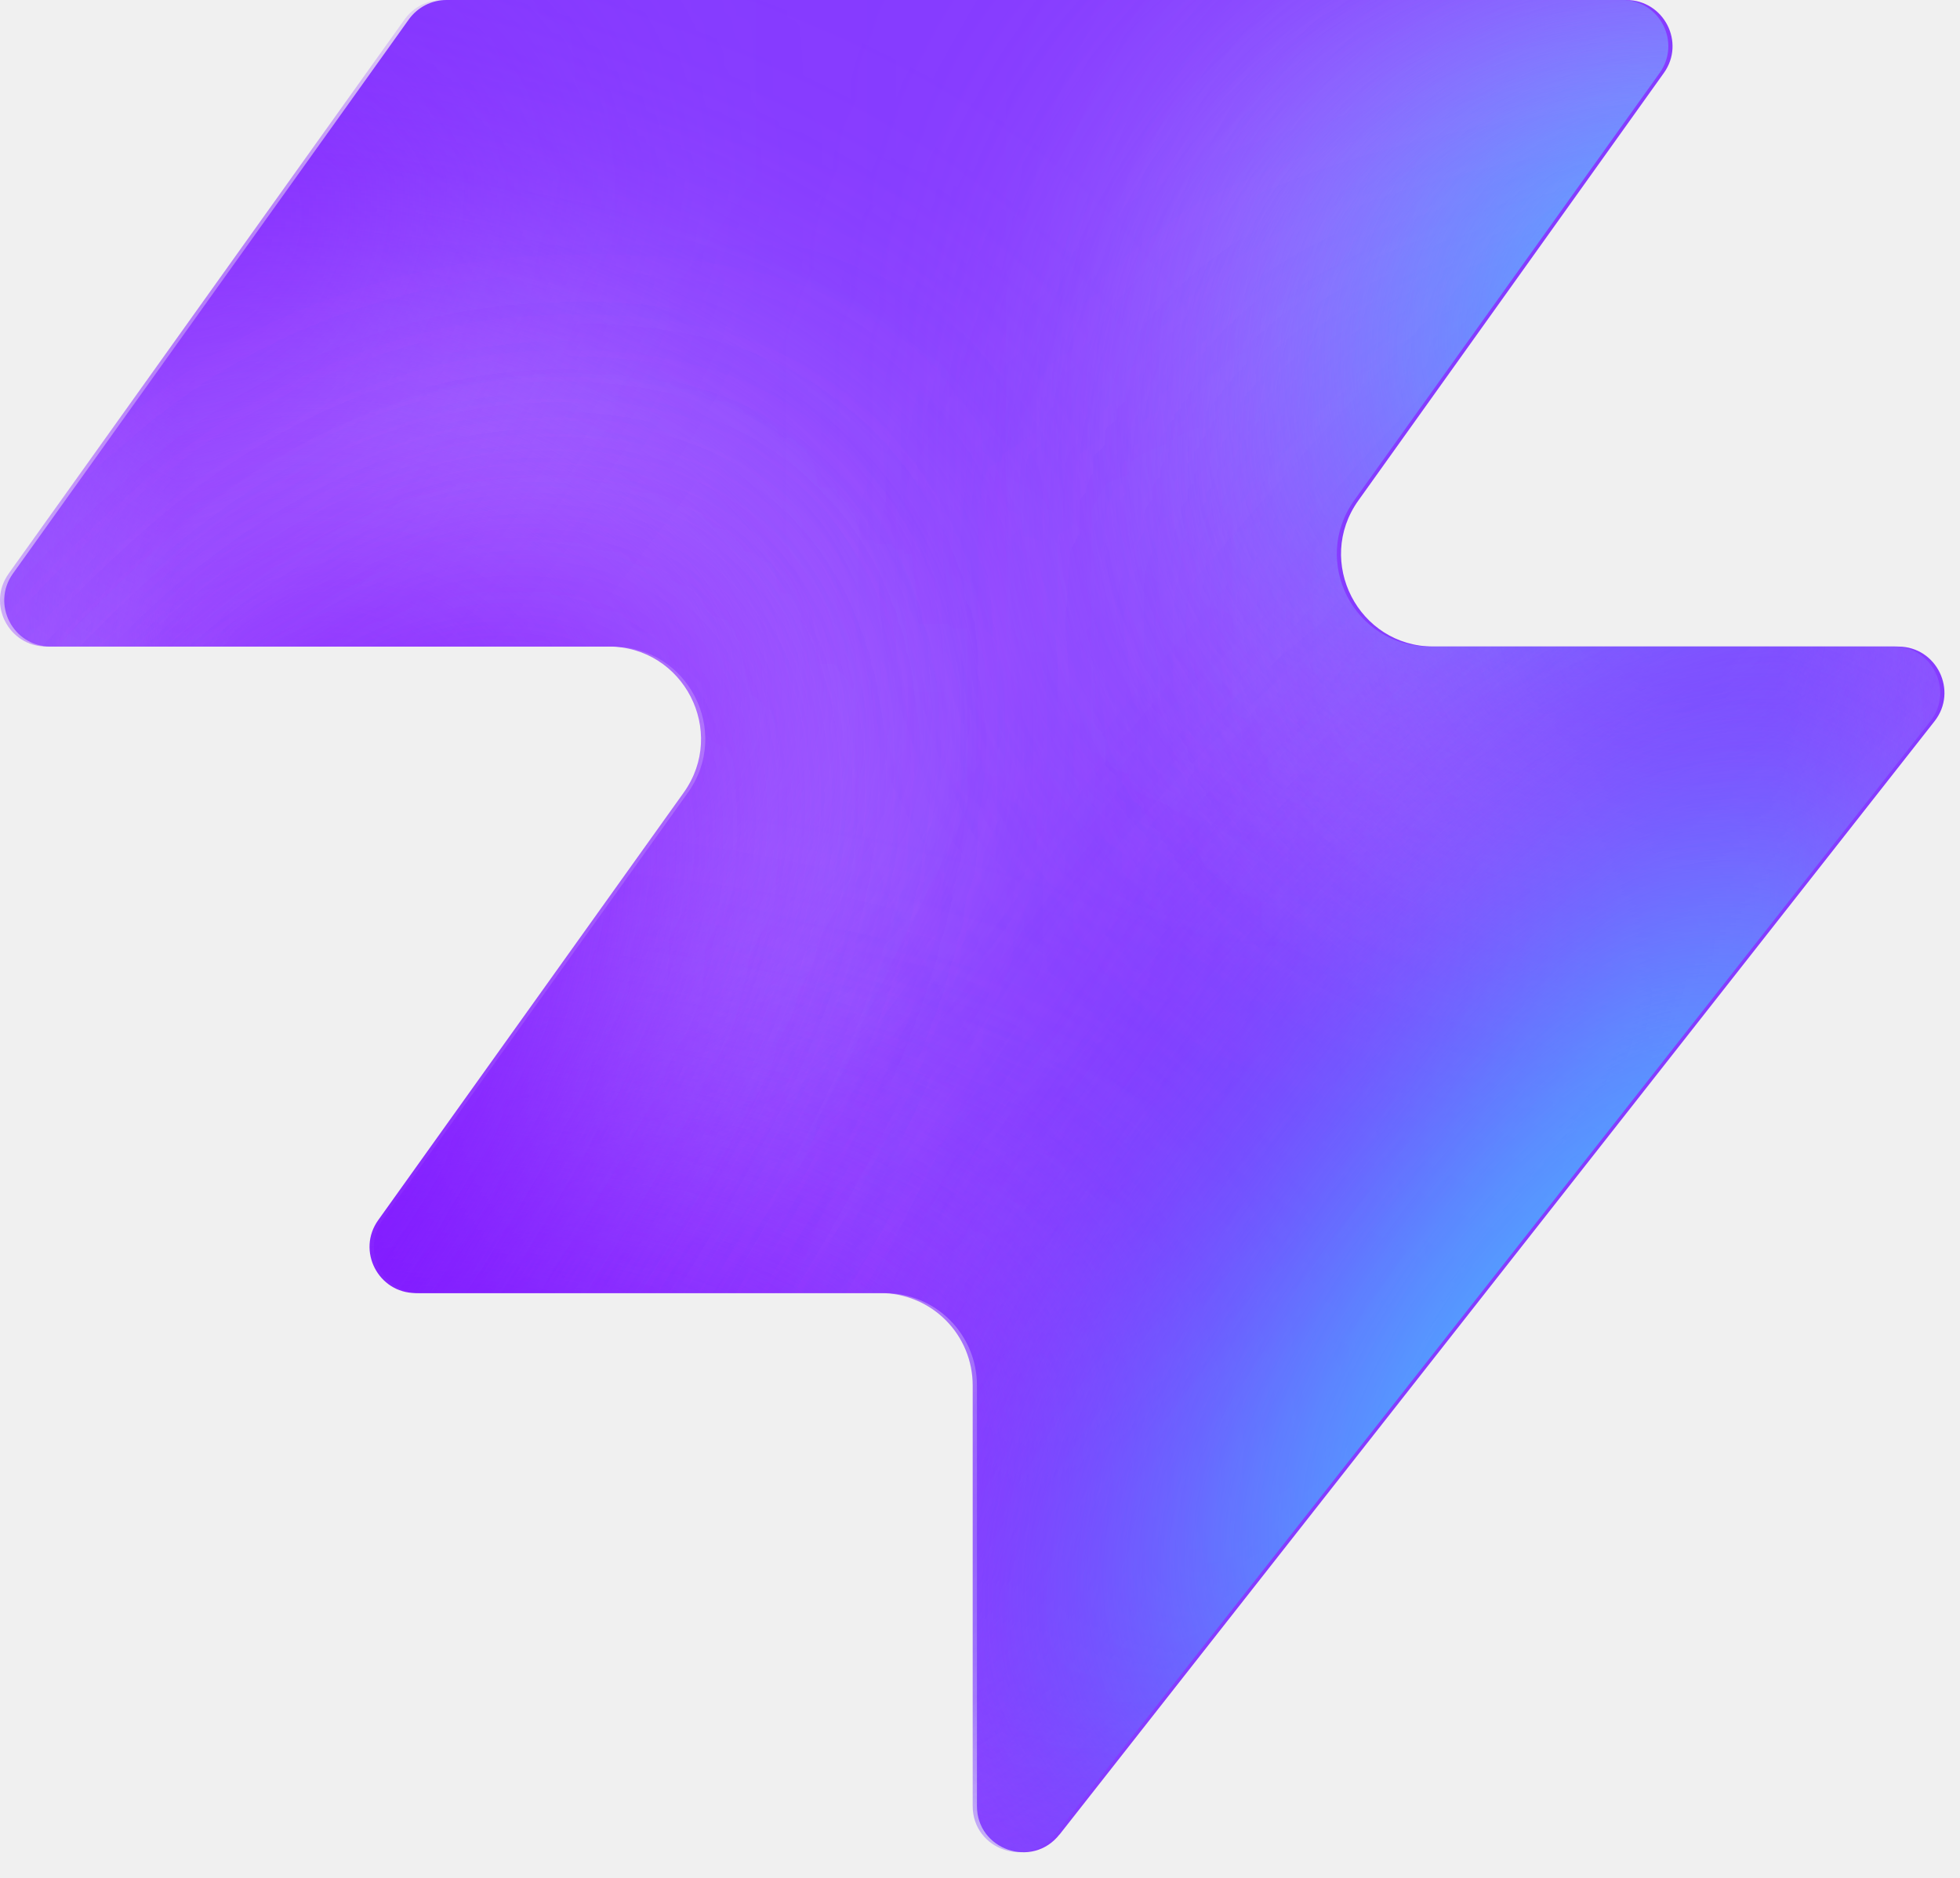
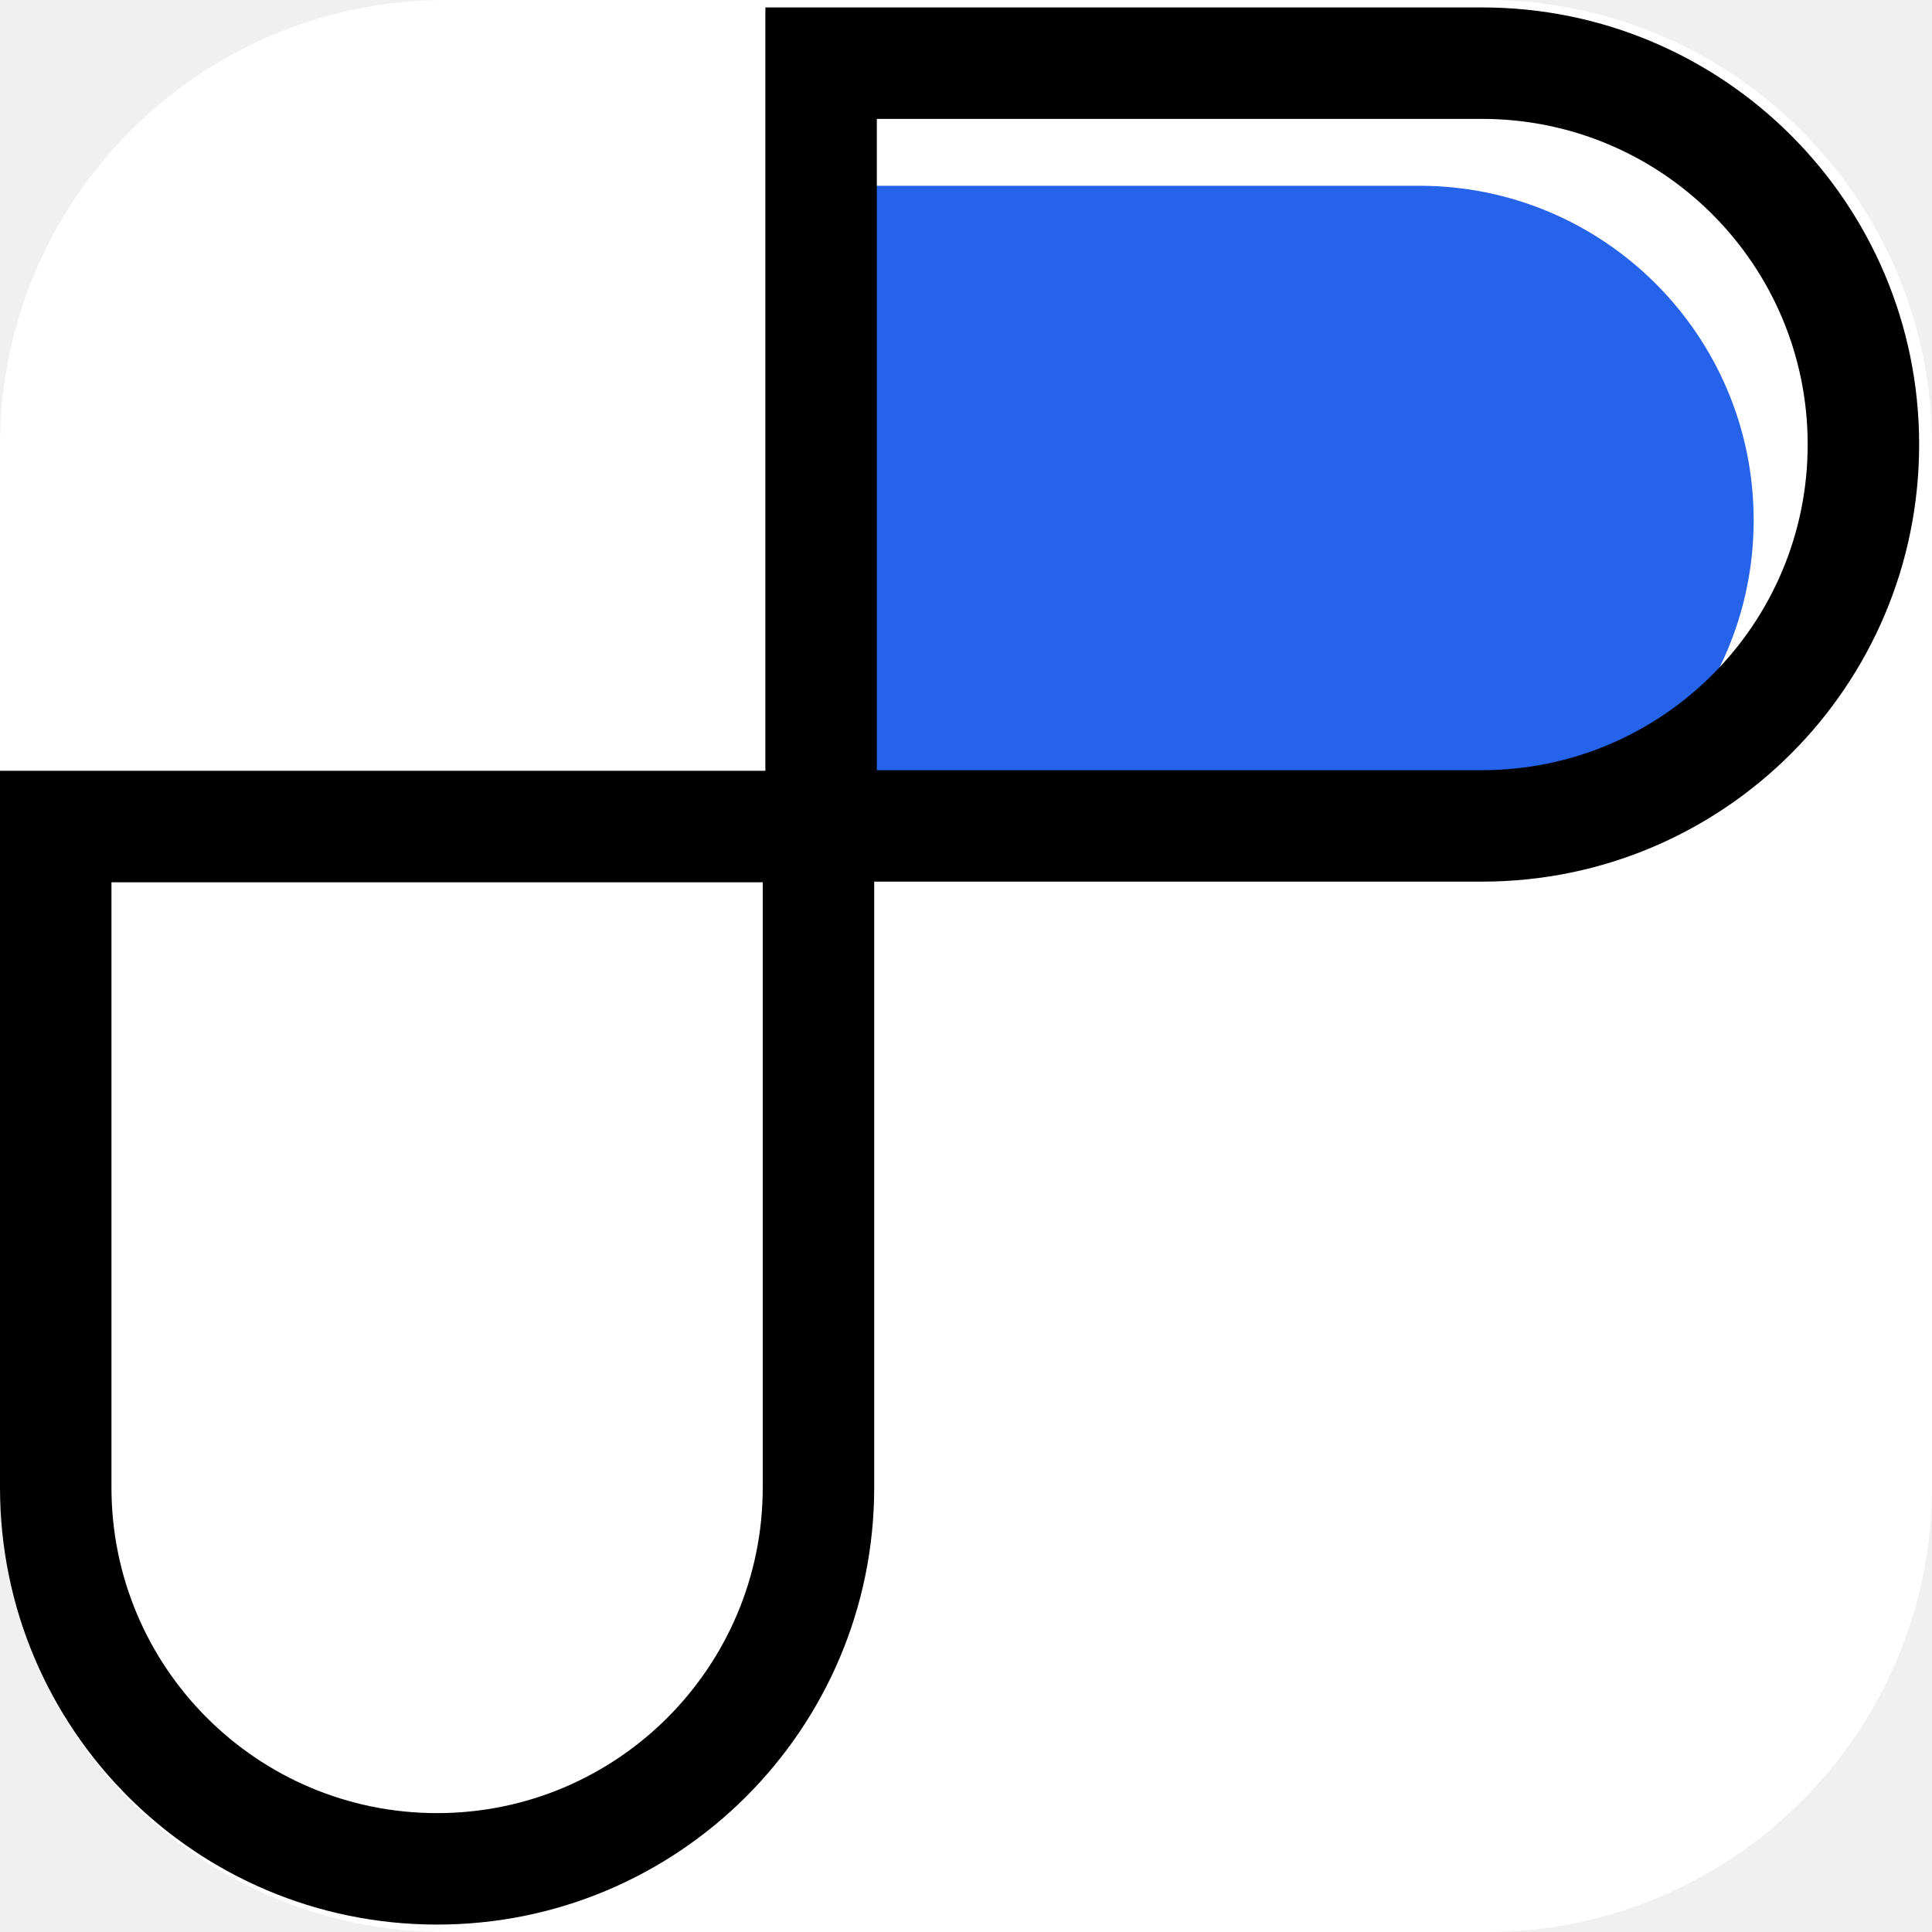
- <svg xmlns="http://www.w3.org/2000/svg" width="48" height="46" fill="none" viewBox="0 0 48 46">
-   <path fill="#863bff" d="M25.946 44.938c-.664.845-2.021.375-2.021-.698V33.937a2.26 2.26 0 0 0-2.262-2.262H10.287c-.92 0-1.456-1.04-.92-1.788l7.48-10.471c1.07-1.497 0-3.578-1.842-3.578H1.237c-.92 0-1.456-1.04-.92-1.788L10.013.474c.214-.297.556-.474.92-.474h28.894c.92 0 1.456 1.04.92 1.788l-7.48 10.471c-1.07 1.498 0 3.579 1.842 3.579h11.377c.943 0 1.473 1.088.89 1.83L25.947 44.94z" style="fill:#863bff;fill:color(display-p3 .525 .23 1);fill-opacity:1" />
-   <mask id="a" width="48" height="46" x="0" y="0" maskUnits="userSpaceOnUse" style="mask-type:alpha">
-     <path fill="#000" d="M25.842 44.938c-.664.844-2.021.375-2.021-.698V33.937a2.26 2.26 0 0 0-2.262-2.262H10.183c-.92 0-1.456-1.04-.92-1.788l7.48-10.471c1.07-1.498 0-3.579-1.842-3.579H1.133c-.92 0-1.456-1.04-.92-1.787L9.91.473c.214-.297.556-.474.92-.474h28.894c.92 0 1.456 1.04.92 1.788l-7.48 10.471c-1.07 1.498 0 3.578 1.842 3.578h11.377c.943 0 1.473 1.088.89 1.832L25.843 44.94z" style="fill:#000;fill-opacity:1" />
-   </mask>
-   <g mask="url(#a)">
-     <g filter="url(#b)">
-       <ellipse cx="5.508" cy="14.704" fill="#ede6ff" rx="5.508" ry="14.704" style="fill:#ede6ff;fill:color(display-p3 .927 .903 1);fill-opacity:1" transform="matrix(.00324 1 1 -.00324 -4.47 31.516)" />
-     </g>
-     <g filter="url(#c)">
-       <ellipse cx="10.399" cy="29.851" fill="#ede6ff" rx="10.399" ry="29.851" style="fill:#ede6ff;fill:color(display-p3 .927 .903 1);fill-opacity:1" transform="matrix(.00324 1 1 -.00324 -39.328 7.883)" />
-     </g>
-     <g filter="url(#d)">
-       <ellipse cx="5.508" cy="30.487" fill="#7e14ff" rx="5.508" ry="30.487" style="fill:#7e14ff;fill:color(display-p3 .492 .077 1);fill-opacity:1" transform="rotate(89.814 -25.913 -14.639)scale(1 -1)" />
-     </g>
-     <g filter="url(#e)">
-       <ellipse cx="5.508" cy="30.599" fill="#7e14ff" rx="5.508" ry="30.599" style="fill:#7e14ff;fill:color(display-p3 .492 .077 1);fill-opacity:1" transform="rotate(89.814 -32.644 -3.334)scale(1 -1)" />
-     </g>
-     <g filter="url(#f)">
-       <ellipse cx="5.508" cy="30.599" fill="#7e14ff" rx="5.508" ry="30.599" style="fill:#7e14ff;fill:color(display-p3 .492 .077 1);fill-opacity:1" transform="matrix(.00324 1 1 -.00324 -34.34 30.47)" />
-     </g>
-     <g filter="url(#g)">
-       <ellipse cx="14.072" cy="22.078" fill="#ede6ff" rx="14.072" ry="22.078" style="fill:#ede6ff;fill:color(display-p3 .927 .903 1);fill-opacity:1" transform="rotate(93.35 24.506 48.493)scale(-1 1)" />
-     </g>
-     <g filter="url(#h)">
-       <ellipse cx="3.47" cy="21.501" fill="#7e14ff" rx="3.47" ry="21.501" style="fill:#7e14ff;fill:color(display-p3 .492 .077 1);fill-opacity:1" transform="rotate(89.009 28.708 47.59)scale(-1 1)" />
-     </g>
-     <g filter="url(#i)">
-       <ellipse cx="3.47" cy="21.501" fill="#7e14ff" rx="3.47" ry="21.501" style="fill:#7e14ff;fill:color(display-p3 .492 .077 1);fill-opacity:1" transform="rotate(89.009 28.708 47.59)scale(-1 1)" />
-     </g>
-     <g filter="url(#j)">
-       <ellipse cx=".387" cy="8.972" fill="#7e14ff" rx="4.407" ry="29.108" style="fill:#7e14ff;fill:color(display-p3 .492 .077 1);fill-opacity:1" transform="rotate(39.51 .387 8.972)" />
-     </g>
-     <g filter="url(#k)">
-       <ellipse cx="47.523" cy="-6.092" fill="#7e14ff" rx="4.407" ry="29.108" style="fill:#7e14ff;fill:color(display-p3 .492 .077 1);fill-opacity:1" transform="rotate(37.892 47.523 -6.092)" />
-     </g>
-     <g filter="url(#l)">
-       <ellipse cx="41.412" cy="6.333" fill="#47bfff" rx="5.971" ry="9.665" style="fill:#47bfff;fill:color(display-p3 .28 .748 1);fill-opacity:1" transform="rotate(37.892 41.412 6.333)" />
-     </g>
-     <g filter="url(#m)">
-       <ellipse cx="-1.879" cy="38.332" fill="#7e14ff" rx="4.407" ry="29.108" style="fill:#7e14ff;fill:color(display-p3 .492 .077 1);fill-opacity:1" transform="rotate(37.892 -1.88 38.332)" />
-     </g>
-     <g filter="url(#n)">
-       <ellipse cx="-1.879" cy="38.332" fill="#7e14ff" rx="4.407" ry="29.108" style="fill:#7e14ff;fill:color(display-p3 .492 .077 1);fill-opacity:1" transform="rotate(37.892 -1.88 38.332)" />
-     </g>
-     <g filter="url(#o)">
-       <ellipse cx="35.651" cy="29.907" fill="#7e14ff" rx="4.407" ry="29.108" style="fill:#7e14ff;fill:color(display-p3 .492 .077 1);fill-opacity:1" transform="rotate(37.892 35.651 29.907)" />
-     </g>
-     <g filter="url(#p)">
-       <ellipse cx="38.418" cy="32.4" fill="#47bfff" rx="5.971" ry="15.297" style="fill:#47bfff;fill:color(display-p3 .28 .748 1);fill-opacity:1" transform="rotate(37.892 38.418 32.4)" />
-     </g>
+ <svg xmlns="http://www.w3.org/2000/svg" width="260" height="260" viewBox="0 0 260 260" fill="none">
+   <rect width="260" height="260" rx="60" fill="white" />
+   <g transform="translate(-520, -17)">
+     <path d="M631 132L631 42L711 42C735.853 42 756 62.147 756 87V87C756 111.853 735.853 132 711 132L631 132Z" fill="#2563EB" />
+     <path d="M763.27 76.823C763.269 52.62 743.649 33 719.446 33H638V120.646H719.446C743.649 120.646 763.269 101.026 763.27 76.823ZM535 217.178C535 241.38 554.62 261.001 578.823 261.001C603.026 261.001 622.646 241.381 622.646 217.178V135.731H535V217.178ZM778.27 76.823C778.269 109.31 751.933 135.646 719.446 135.646H637.646V217.178C637.646 249.665 611.31 276.001 578.823 276.001C546.336 276.001 520 249.665 520 217.178V120.731H623V18H719.446C751.933 18 778.269 44.336 778.27 76.823Z" fill="black" />
  </g>
-   <defs>
-     <filter id="b" width="60.045" height="41.654" x="-19.77" y="16.149" color-interpolation-filters="sRGB" filterUnits="userSpaceOnUse">
-       <feFlood flood-opacity="0" result="BackgroundImageFix" />
-       <feBlend in="SourceGraphic" in2="BackgroundImageFix" result="shape" />
-       <feGaussianBlur result="effect1_foregroundBlur_2002_17158" stdDeviation="7.659" />
-     </filter>
-     <filter id="c" width="90.34" height="51.437" x="-54.613" y="-7.533" color-interpolation-filters="sRGB" filterUnits="userSpaceOnUse">
-       <feFlood flood-opacity="0" result="BackgroundImageFix" />
-       <feBlend in="SourceGraphic" in2="BackgroundImageFix" result="shape" />
-       <feGaussianBlur result="effect1_foregroundBlur_2002_17158" stdDeviation="7.659" />
-     </filter>
-     <filter id="d" width="79.355" height="29.4" x="-49.64" y="2.03" color-interpolation-filters="sRGB" filterUnits="userSpaceOnUse">
-       <feFlood flood-opacity="0" result="BackgroundImageFix" />
-       <feBlend in="SourceGraphic" in2="BackgroundImageFix" result="shape" />
-       <feGaussianBlur result="effect1_foregroundBlur_2002_17158" stdDeviation="4.596" />
-     </filter>
-     <filter id="e" width="79.579" height="29.4" x="-45.045" y="20.029" color-interpolation-filters="sRGB" filterUnits="userSpaceOnUse">
-       <feFlood flood-opacity="0" result="BackgroundImageFix" />
-       <feBlend in="SourceGraphic" in2="BackgroundImageFix" result="shape" />
-       <feGaussianBlur result="effect1_foregroundBlur_2002_17158" stdDeviation="4.596" />
-     </filter>
-     <filter id="f" width="79.579" height="29.4" x="-43.513" y="21.178" color-interpolation-filters="sRGB" filterUnits="userSpaceOnUse">
-       <feFlood flood-opacity="0" result="BackgroundImageFix" />
-       <feBlend in="SourceGraphic" in2="BackgroundImageFix" result="shape" />
-       <feGaussianBlur result="effect1_foregroundBlur_2002_17158" stdDeviation="4.596" />
-     </filter>
-     <filter id="g" width="74.749" height="58.852" x="15.756" y="-17.901" color-interpolation-filters="sRGB" filterUnits="userSpaceOnUse">
-       <feFlood flood-opacity="0" result="BackgroundImageFix" />
-       <feBlend in="SourceGraphic" in2="BackgroundImageFix" result="shape" />
-       <feGaussianBlur result="effect1_foregroundBlur_2002_17158" stdDeviation="7.659" />
-     </filter>
-     <filter id="h" width="61.377" height="25.362" x="23.548" y="2.284" color-interpolation-filters="sRGB" filterUnits="userSpaceOnUse">
-       <feFlood flood-opacity="0" result="BackgroundImageFix" />
-       <feBlend in="SourceGraphic" in2="BackgroundImageFix" result="shape" />
-       <feGaussianBlur result="effect1_foregroundBlur_2002_17158" stdDeviation="4.596" />
-     </filter>
-     <filter id="i" width="61.377" height="25.362" x="23.548" y="2.284" color-interpolation-filters="sRGB" filterUnits="userSpaceOnUse">
-       <feFlood flood-opacity="0" result="BackgroundImageFix" />
-       <feBlend in="SourceGraphic" in2="BackgroundImageFix" result="shape" />
-       <feGaussianBlur result="effect1_foregroundBlur_2002_17158" stdDeviation="4.596" />
-     </filter>
-     <filter id="j" width="56.045" height="63.649" x="-27.636" y="-22.853" color-interpolation-filters="sRGB" filterUnits="userSpaceOnUse">
-       <feFlood flood-opacity="0" result="BackgroundImageFix" />
-       <feBlend in="SourceGraphic" in2="BackgroundImageFix" result="shape" />
-       <feGaussianBlur result="effect1_foregroundBlur_2002_17158" stdDeviation="4.596" />
-     </filter>
-     <filter id="k" width="54.814" height="64.646" x="20.116" y="-38.415" color-interpolation-filters="sRGB" filterUnits="userSpaceOnUse">
-       <feFlood flood-opacity="0" result="BackgroundImageFix" />
-       <feBlend in="SourceGraphic" in2="BackgroundImageFix" result="shape" />
-       <feGaussianBlur result="effect1_foregroundBlur_2002_17158" stdDeviation="4.596" />
-     </filter>
-     <filter id="l" width="33.541" height="35.313" x="24.641" y="-11.323" color-interpolation-filters="sRGB" filterUnits="userSpaceOnUse">
-       <feFlood flood-opacity="0" result="BackgroundImageFix" />
-       <feBlend in="SourceGraphic" in2="BackgroundImageFix" result="shape" />
-       <feGaussianBlur result="effect1_foregroundBlur_2002_17158" stdDeviation="4.596" />
-     </filter>
-     <filter id="m" width="54.814" height="64.646" x="-29.286" y="6.009" color-interpolation-filters="sRGB" filterUnits="userSpaceOnUse">
-       <feFlood flood-opacity="0" result="BackgroundImageFix" />
-       <feBlend in="SourceGraphic" in2="BackgroundImageFix" result="shape" />
-       <feGaussianBlur result="effect1_foregroundBlur_2002_17158" stdDeviation="4.596" />
-     </filter>
-     <filter id="n" width="54.814" height="64.646" x="-29.286" y="6.009" color-interpolation-filters="sRGB" filterUnits="userSpaceOnUse">
-       <feFlood flood-opacity="0" result="BackgroundImageFix" />
-       <feBlend in="SourceGraphic" in2="BackgroundImageFix" result="shape" />
-       <feGaussianBlur result="effect1_foregroundBlur_2002_17158" stdDeviation="4.596" />
-     </filter>
-     <filter id="o" width="54.814" height="64.646" x="8.244" y="-2.416" color-interpolation-filters="sRGB" filterUnits="userSpaceOnUse">
-       <feFlood flood-opacity="0" result="BackgroundImageFix" />
-       <feBlend in="SourceGraphic" in2="BackgroundImageFix" result="shape" />
-       <feGaussianBlur result="effect1_foregroundBlur_2002_17158" stdDeviation="4.596" />
-     </filter>
-     <filter id="p" width="39.409" height="43.623" x="18.713" y="10.588" color-interpolation-filters="sRGB" filterUnits="userSpaceOnUse">
-       <feFlood flood-opacity="0" result="BackgroundImageFix" />
-       <feBlend in="SourceGraphic" in2="BackgroundImageFix" result="shape" />
-       <feGaussianBlur result="effect1_foregroundBlur_2002_17158" stdDeviation="4.596" />
-     </filter>
-   </defs>
</svg>
